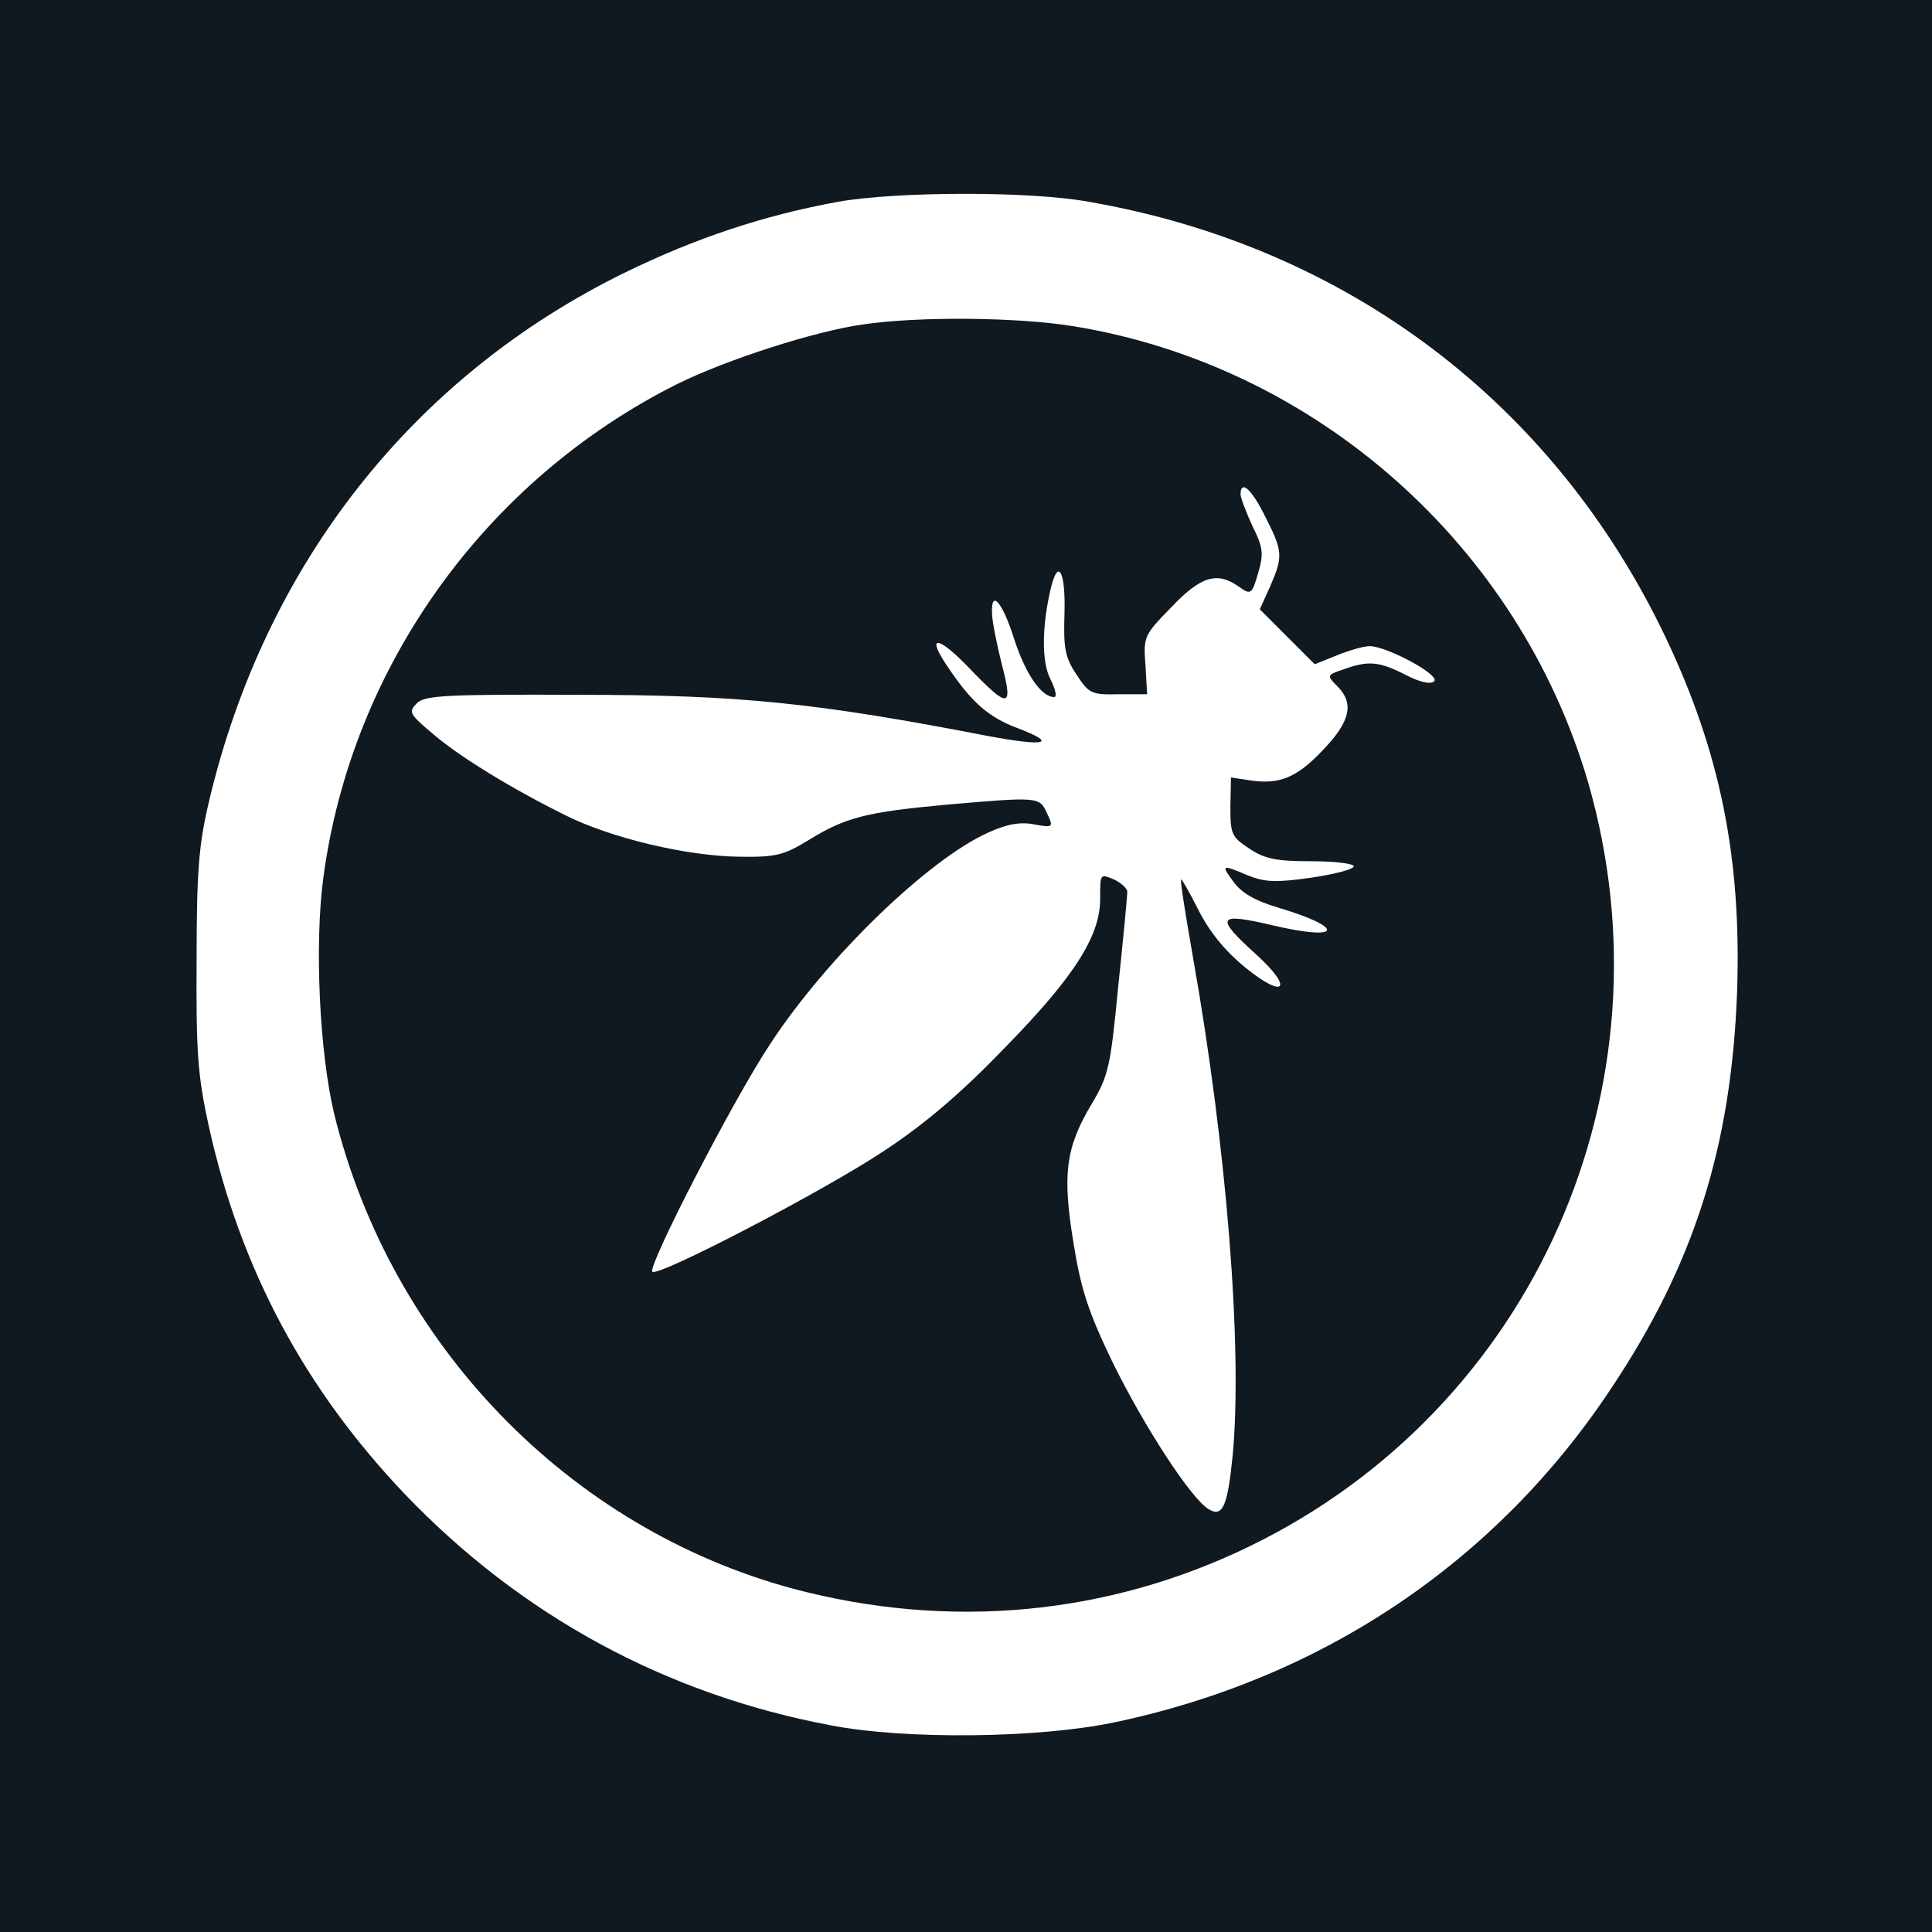
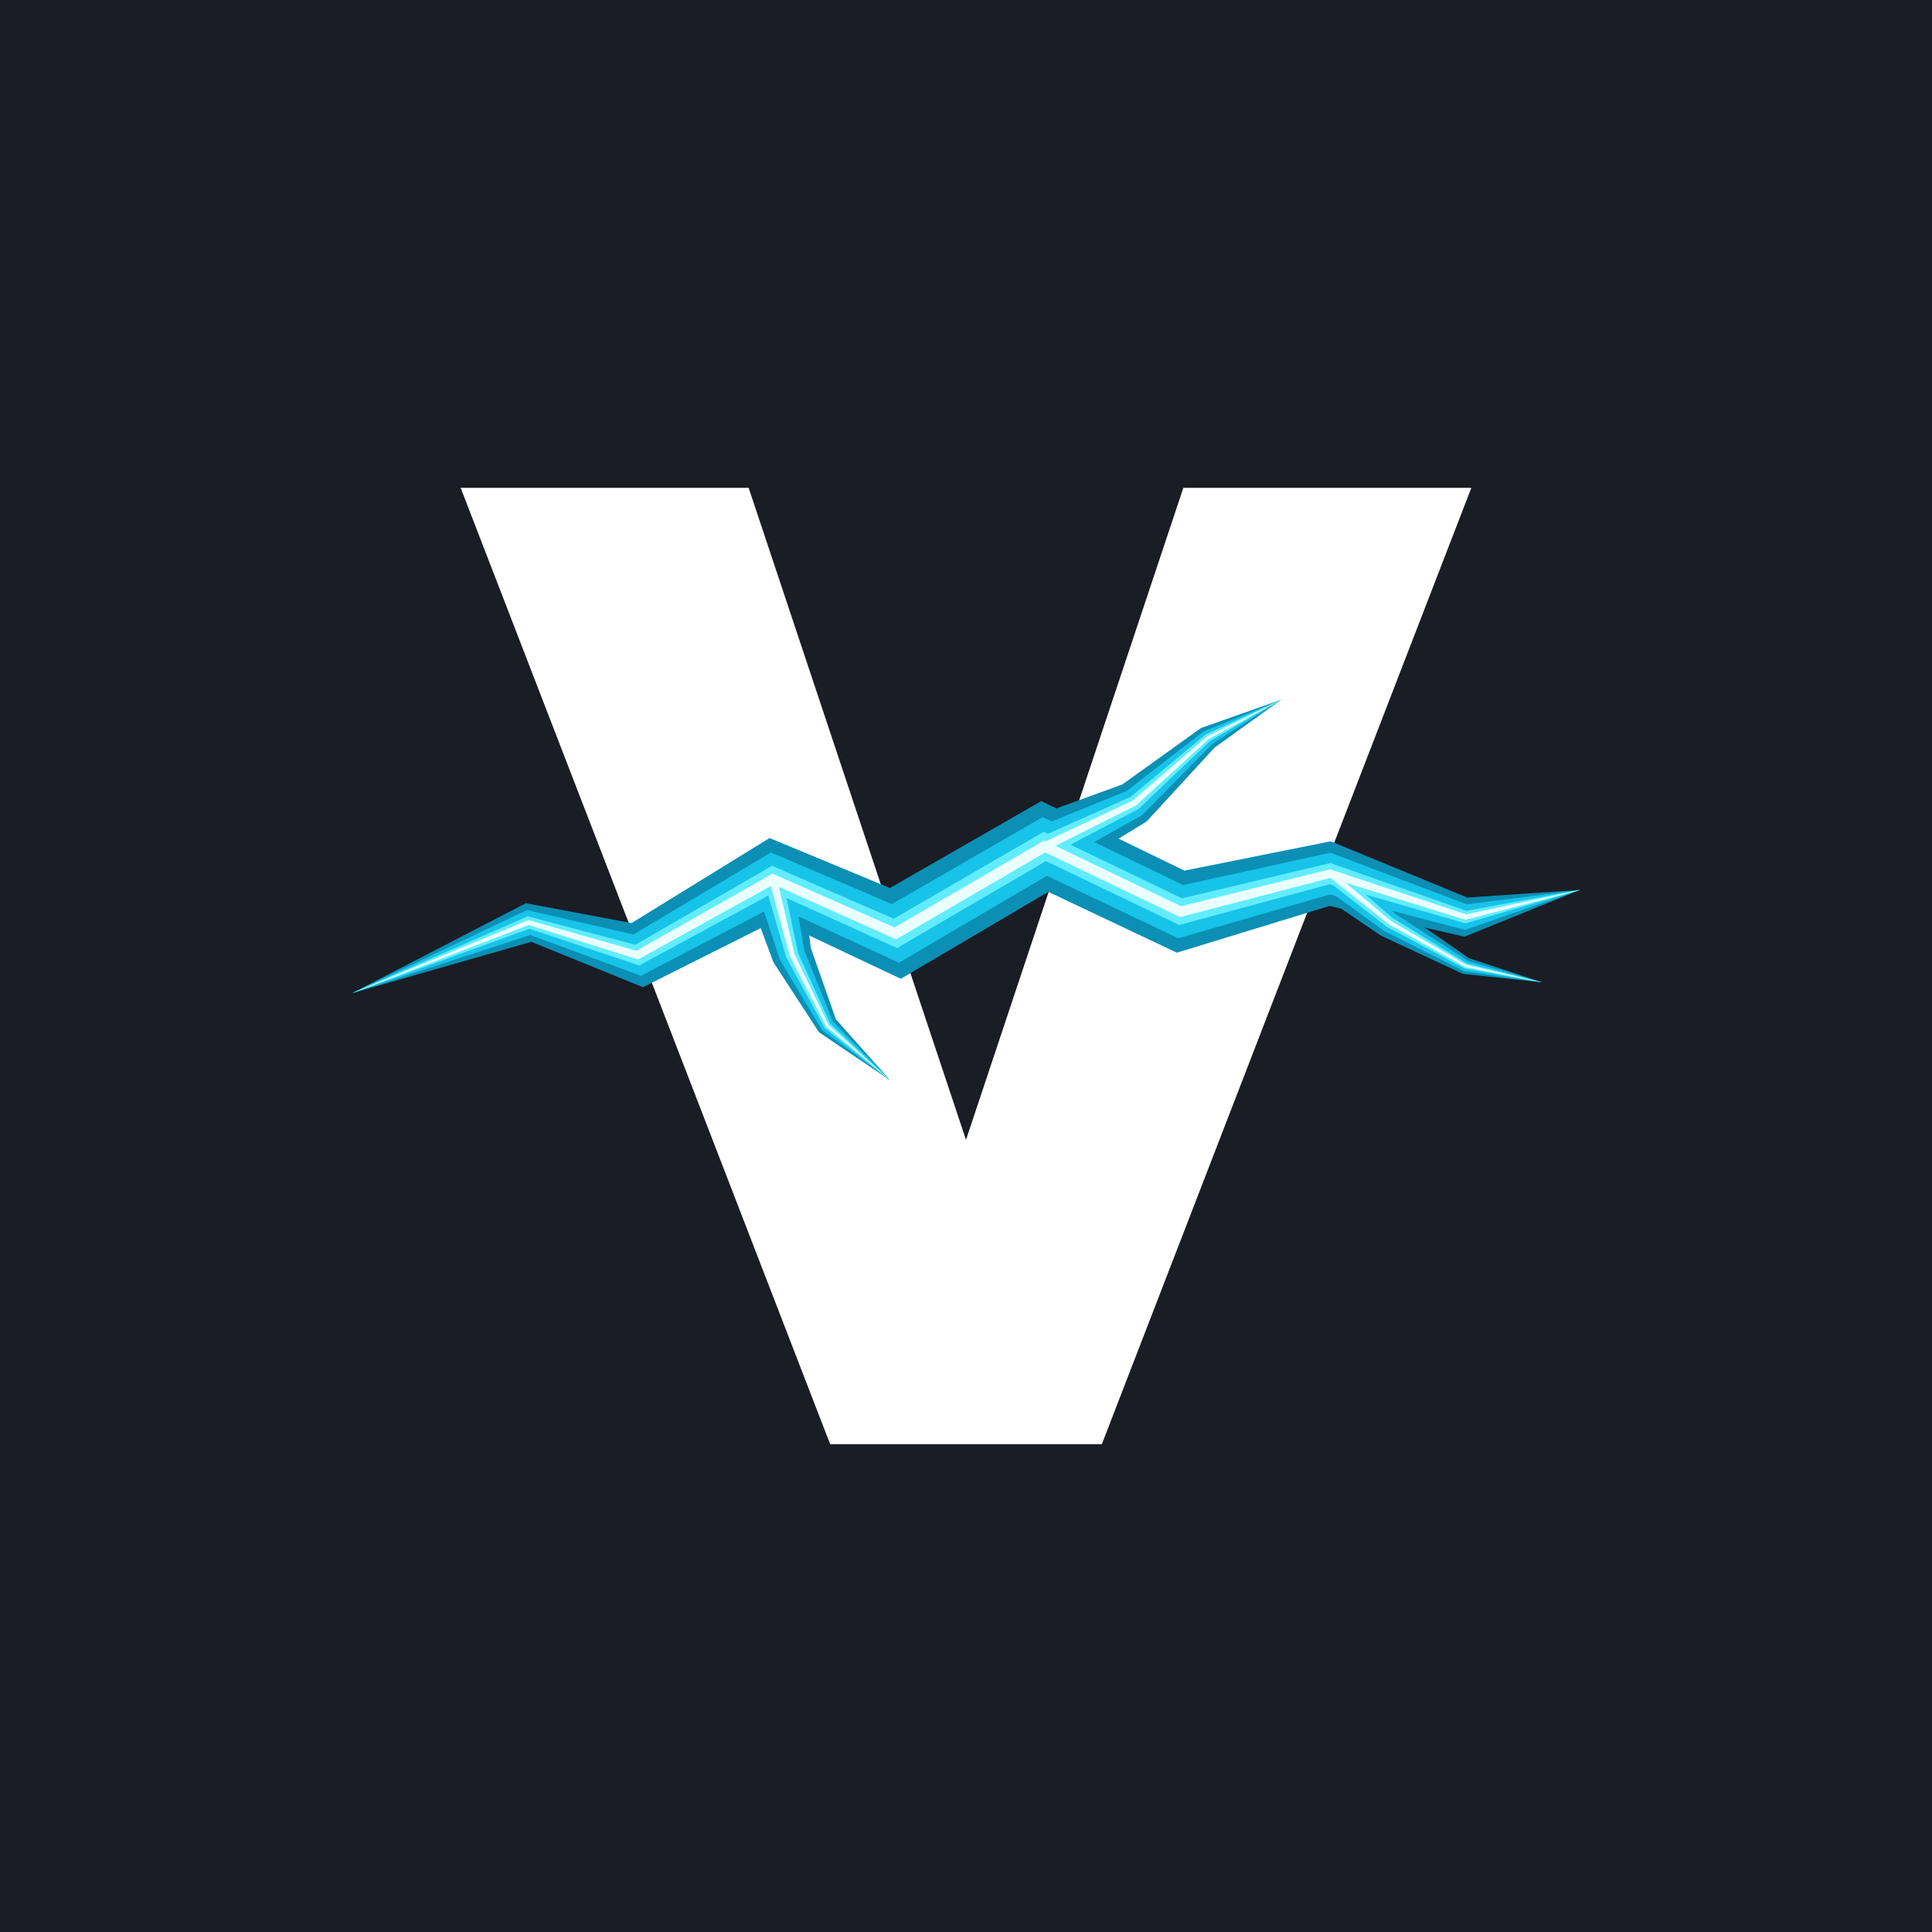
- <svg xmlns="http://www.w3.org/2000/svg" viewBox="0 0 40 40" role="img" aria-labelledby="favicon-maskable-title">
-   <rect width="40" height="40" fill="#101820" />
-   <g transform="translate(4,4) scale(0.8)">
-     <path d="M16.703 0.22C14.769 0.571 13.011 1.158 11.179 2.051C5.699 4.733 1.86 9.597 0.41 15.736C0.146 16.85 0.088 17.538 0.088 19.854C0.073 22.256 0.117 22.843 0.41 24.176C1.23 27.854 2.886 30.945 5.479 33.67C8.483 36.806 12.219 38.843 16.483 39.648C18.432 40.029 21.89 39.985 23.838 39.575C29.216 38.447 33.714 35.429 36.688 30.945C38.842 27.722 39.809 24.674 39.956 20.659C40.073 17.201 39.516 14.462 38.109 11.502C35.223 5.436 29.86 1.377 23.165 0.22C21.641 -0.059 18.197 -0.044 16.703 0.22ZM22.784 3.443C29.069 4.469 34.315 9.128 36.102 15.253C38.373 23.136 34.696 31.443 27.34 35.018C23.663 36.806 19.56 37.187 15.531 36.117C9.714 34.55 5.113 29.788 3.648 23.824C3.267 22.227 3.135 19.429 3.37 17.7C4.102 12.249 7.56 7.429 12.527 4.938C13.802 4.308 16.073 3.575 17.318 3.399C18.784 3.18 21.348 3.209 22.784 3.443Z" fill="#ffffff" />
-     <path d="M27.106 7.795C27.106 7.883 27.252 8.264 27.413 8.615C27.692 9.172 27.707 9.333 27.56 9.832C27.399 10.388 27.37 10.403 27.062 10.183C26.505 9.788 26.08 9.905 25.318 10.711C24.615 11.429 24.586 11.473 24.644 12.205L24.688 12.967H23.941C23.252 12.982 23.179 12.952 22.857 12.454C22.564 12.015 22.52 11.78 22.549 10.872C22.578 9.846 22.403 9.436 22.212 10.154C21.963 11.165 21.948 12.117 22.183 12.572C22.315 12.835 22.359 13.04 22.285 13.04C21.948 13.04 21.538 12.44 21.245 11.531C20.937 10.564 20.644 10.242 20.674 10.872C20.674 11.062 20.791 11.648 20.923 12.176C21.23 13.348 21.113 13.363 20.058 12.264C19.252 11.429 18.959 11.429 19.531 12.264C20.131 13.158 20.571 13.553 21.304 13.832C22.388 14.242 22.095 14.33 20.586 14.051C16.131 13.187 14.139 12.982 10.007 12.982C6.534 12.967 5.992 12.996 5.787 13.201C5.567 13.421 5.597 13.48 6.168 13.963C6.842 14.55 8.19 15.385 9.641 16.103C10.813 16.689 12.776 17.157 14.139 17.172C15.091 17.187 15.296 17.128 15.941 16.733C16.893 16.147 17.436 16.015 19.502 15.824C21.875 15.619 21.904 15.619 22.095 16.044C22.271 16.41 22.256 16.425 21.773 16.337C21.421 16.264 21.069 16.322 20.586 16.542C19.033 17.231 16.395 19.78 14.93 22.022C13.992 23.429 11.751 27.78 11.882 27.912C12.029 28.059 16.381 25.788 17.89 24.777C18.959 24.073 19.897 23.267 21.025 22.095C22.842 20.235 23.487 19.194 23.472 18.227C23.472 17.612 23.472 17.612 23.824 17.758C24.014 17.846 24.175 17.993 24.175 18.081C24.175 18.169 24.073 19.267 23.941 20.513C23.736 22.637 23.692 22.843 23.223 23.619C22.578 24.718 22.491 25.407 22.784 27.18C22.974 28.366 23.165 28.952 23.794 30.256C24.615 31.927 25.817 33.773 26.271 34.051C26.637 34.286 26.769 33.993 26.901 32.674C27.165 29.875 26.739 24.645 25.875 19.78C25.685 18.696 25.538 17.788 25.567 17.758C25.582 17.744 25.787 18.095 26.022 18.564C26.315 19.136 26.71 19.619 27.252 20.059C28.249 20.864 28.483 20.586 27.516 19.707C26.432 18.725 26.491 18.608 27.926 18.945C29.729 19.37 29.846 19.018 28.087 18.491C27.487 18.315 27.135 18.11 26.93 17.831C26.593 17.377 26.608 17.363 27.296 17.656C27.736 17.831 28.014 17.846 28.937 17.714C29.538 17.626 30.036 17.494 30.036 17.421C30.036 17.348 29.538 17.289 28.937 17.289C28.044 17.289 27.736 17.231 27.34 16.967C26.871 16.659 26.842 16.586 26.842 15.883L26.857 15.121L27.34 15.194C28.102 15.311 28.556 15.136 29.245 14.403C29.948 13.67 30.051 13.201 29.611 12.762C29.333 12.483 29.333 12.469 29.773 12.322C30.417 12.088 30.696 12.117 31.384 12.469C31.75 12.659 32.029 12.718 32.117 12.63C32.278 12.469 30.886 11.722 30.447 11.722C30.3 11.722 29.934 11.824 29.611 11.956L29.025 12.191L27.604 10.769L27.868 10.183C28.205 9.407 28.205 9.275 27.75 8.381C27.399 7.663 27.106 7.399 27.106 7.795Z" fill="#ffffff" />
+ <svg xmlns="http://www.w3.org/2000/svg" width="512" height="512" viewBox="0 0 512 512">
+   <rect width="512" height="512" rx="0" fill="#1a1d23" />
+   <g transform="translate(256 256) scale(0.72) translate(-256 -256)">
+     <polygon fill="#fff" points="70,80 176,80 256,320 336,80 442,80 306,432 206,432" />
+     <polygon fill="#0b8fb5" points="30.0,266.0 96.0,247.1 137.1,263.8 186.3,239.1 232.0,260.7 286.3,228.7 333.6,251.1 389.8,233.9 439.5,245.2 482.0,228.0 482.0,228.0 440.5,230.8 390.2,210.1 336.4,220.9 283.7,195.3 228.0,227.3 183.7,208.9 132.9,240.2 94.0,232.9 30.0,266.0" />
+     <polygon fill="#0b8fb5" points="174.7,226.6 185.1,254.6 201.9,280.4 228.0,298.0 228.0,298.0 208.1,275.6 198.9,249.4 195.3,221.4" />
+     <polygon fill="#0b8fb5" points="290.1,222.6 322.5,202.8 347.5,175.6 372.0,158.0 372.0,158.0 342.5,168.4 313.5,189.2 279.9,201.4" />
+     <polygon fill="#0b8fb5" points="384.7,228.5 408.7,244.8 438.9,258.9 468.0,262.0 468.0,262.0 441.1,253.1 415.3,235.2 395.3,215.5" />
+     <polygon fill="#17c3e8" points="30.0,266.0 95.6,244.6 136.4,259.6 185.8,233.8 231.3,254.8 285.8,222.8 334.1,245.8 389.9,229.7 439.7,242.7 482.0,228.0 482.0,228.0 440.3,233.3 390.1,214.3 335.9,226.2 284.2,201.2 228.7,233.2 184.2,214.2 133.6,244.4 94.4,235.4 30.0,266.0" />
+     <polygon fill="#17c3e8" points="178.3,225.7 187.5,253.7 203.0,279.6 228.0,298.0 228.0,298.0 207.0,276.4 196.5,250.3 191.7,222.3" />
+     <polygon fill="#17c3e8" points="288.3,218.8 320.9,200.4 346.6,174.3 372.0,158.0 372.0,158.0 343.4,169.7 315.1,191.6 281.7,205.2" />
+     <polygon fill="#17c3e8" points="386.6,226.2 409.9,243.1 439.3,257.9 468.0,262.0 468.0,262.0 440.7,254.1 414.1,236.9 393.4,217.8" />
+     <polygon fill="#62ecff" points="30.0,266.0 95.3,242.3 135.7,255.8 185.4,228.9 230.6,249.4 285.4,217.4 334.5,240.9 389.9,225.9 439.8,240.3 482.0,228.0 482.0,228.0 440.2,235.7 390.1,218.1 335.5,231.1 284.6,206.6 229.4,238.6 184.6,219.1 134.3,248.2 94.7,237.7 30.0,266.0" />
+     <polygon fill="#62ecff" points="181.7,224.8 189.8,252.8 204.0,278.8 228.0,298.0 228.0,298.0 206.0,277.2 194.2,251.2 188.3,223.2" />
+     <polygon fill="#62ecff" points="286.7,215.4 319.5,198.2 345.8,173.2 372.0,158.0 372.0,158.0 344.2,170.8 316.5,193.8 283.3,208.6" />
+     <polygon fill="#62ecff" points="388.3,224.1 410.9,241.6 439.6,256.9 468.0,262.0 468.0,262.0 440.4,255.1 413.1,238.4 391.7,219.9" />
+     <polygon fill="#eafffe" points="30.0,266.0 95.1,240.9 135.3,253.6 185.2,226.0 230.3,246.2 285.2,214.2 334.8,238.0 390.0,223.6 439.9,239.0 482.0,228.0 482.0,228.0 440.1,237.0 390.0,220.4 335.2,234.0 284.8,209.8 229.7,241.8 184.8,222.0 134.7,250.4 94.9,239.1 30.0,266.0" />
+     <polygon fill="#eafffe" points="183.6,224.3 191.1,252.3 204.6,278.3 228.0,298.0 228.0,298.0 205.4,277.7 192.9,251.7 186.4,223.7" />
+     <polygon fill="#eafffe" points="285.7,213.4 318.6,196.9 345.3,172.5 372.0,158.0 372.0,158.0 344.7,171.5 317.4,195.1 284.3,210.6" />
+     <polygon fill="#eafffe" points="389.3,222.9 411.6,240.6 439.8,256.4 468.0,262.0 468.0,262.0 440.2,255.6 412.4,239.4 390.7,221.1" />
  </g>
</svg>
